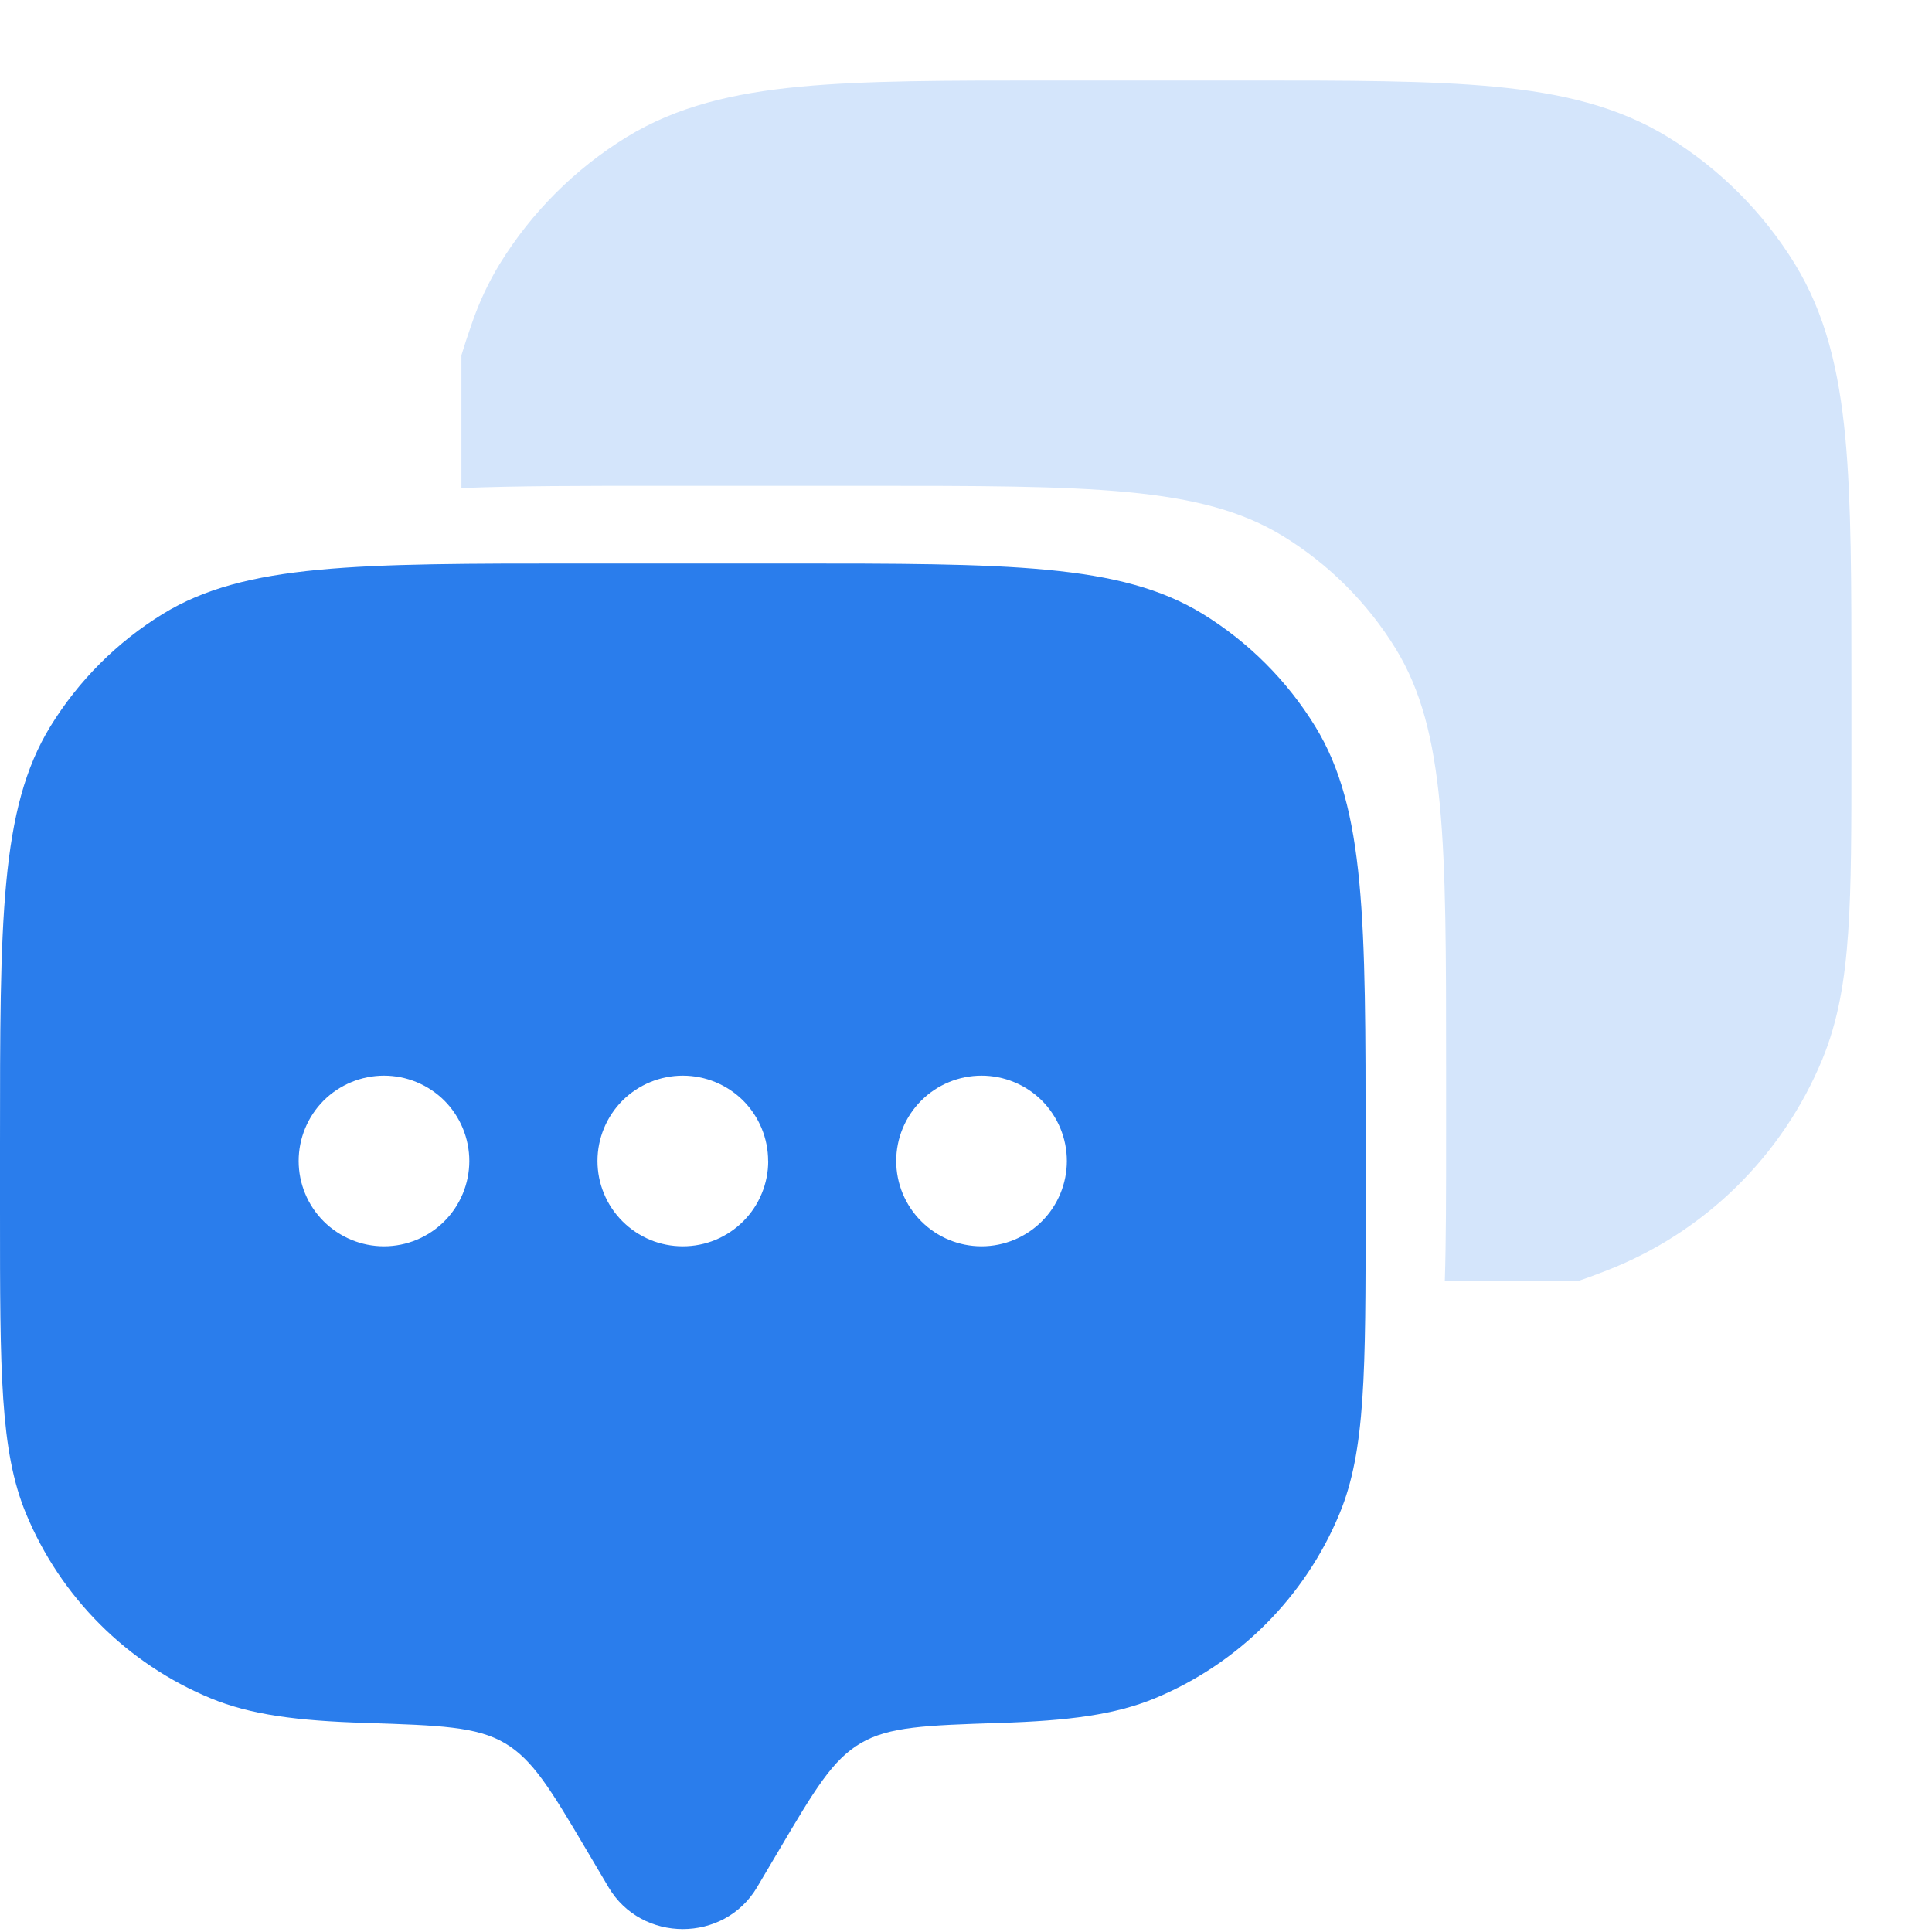
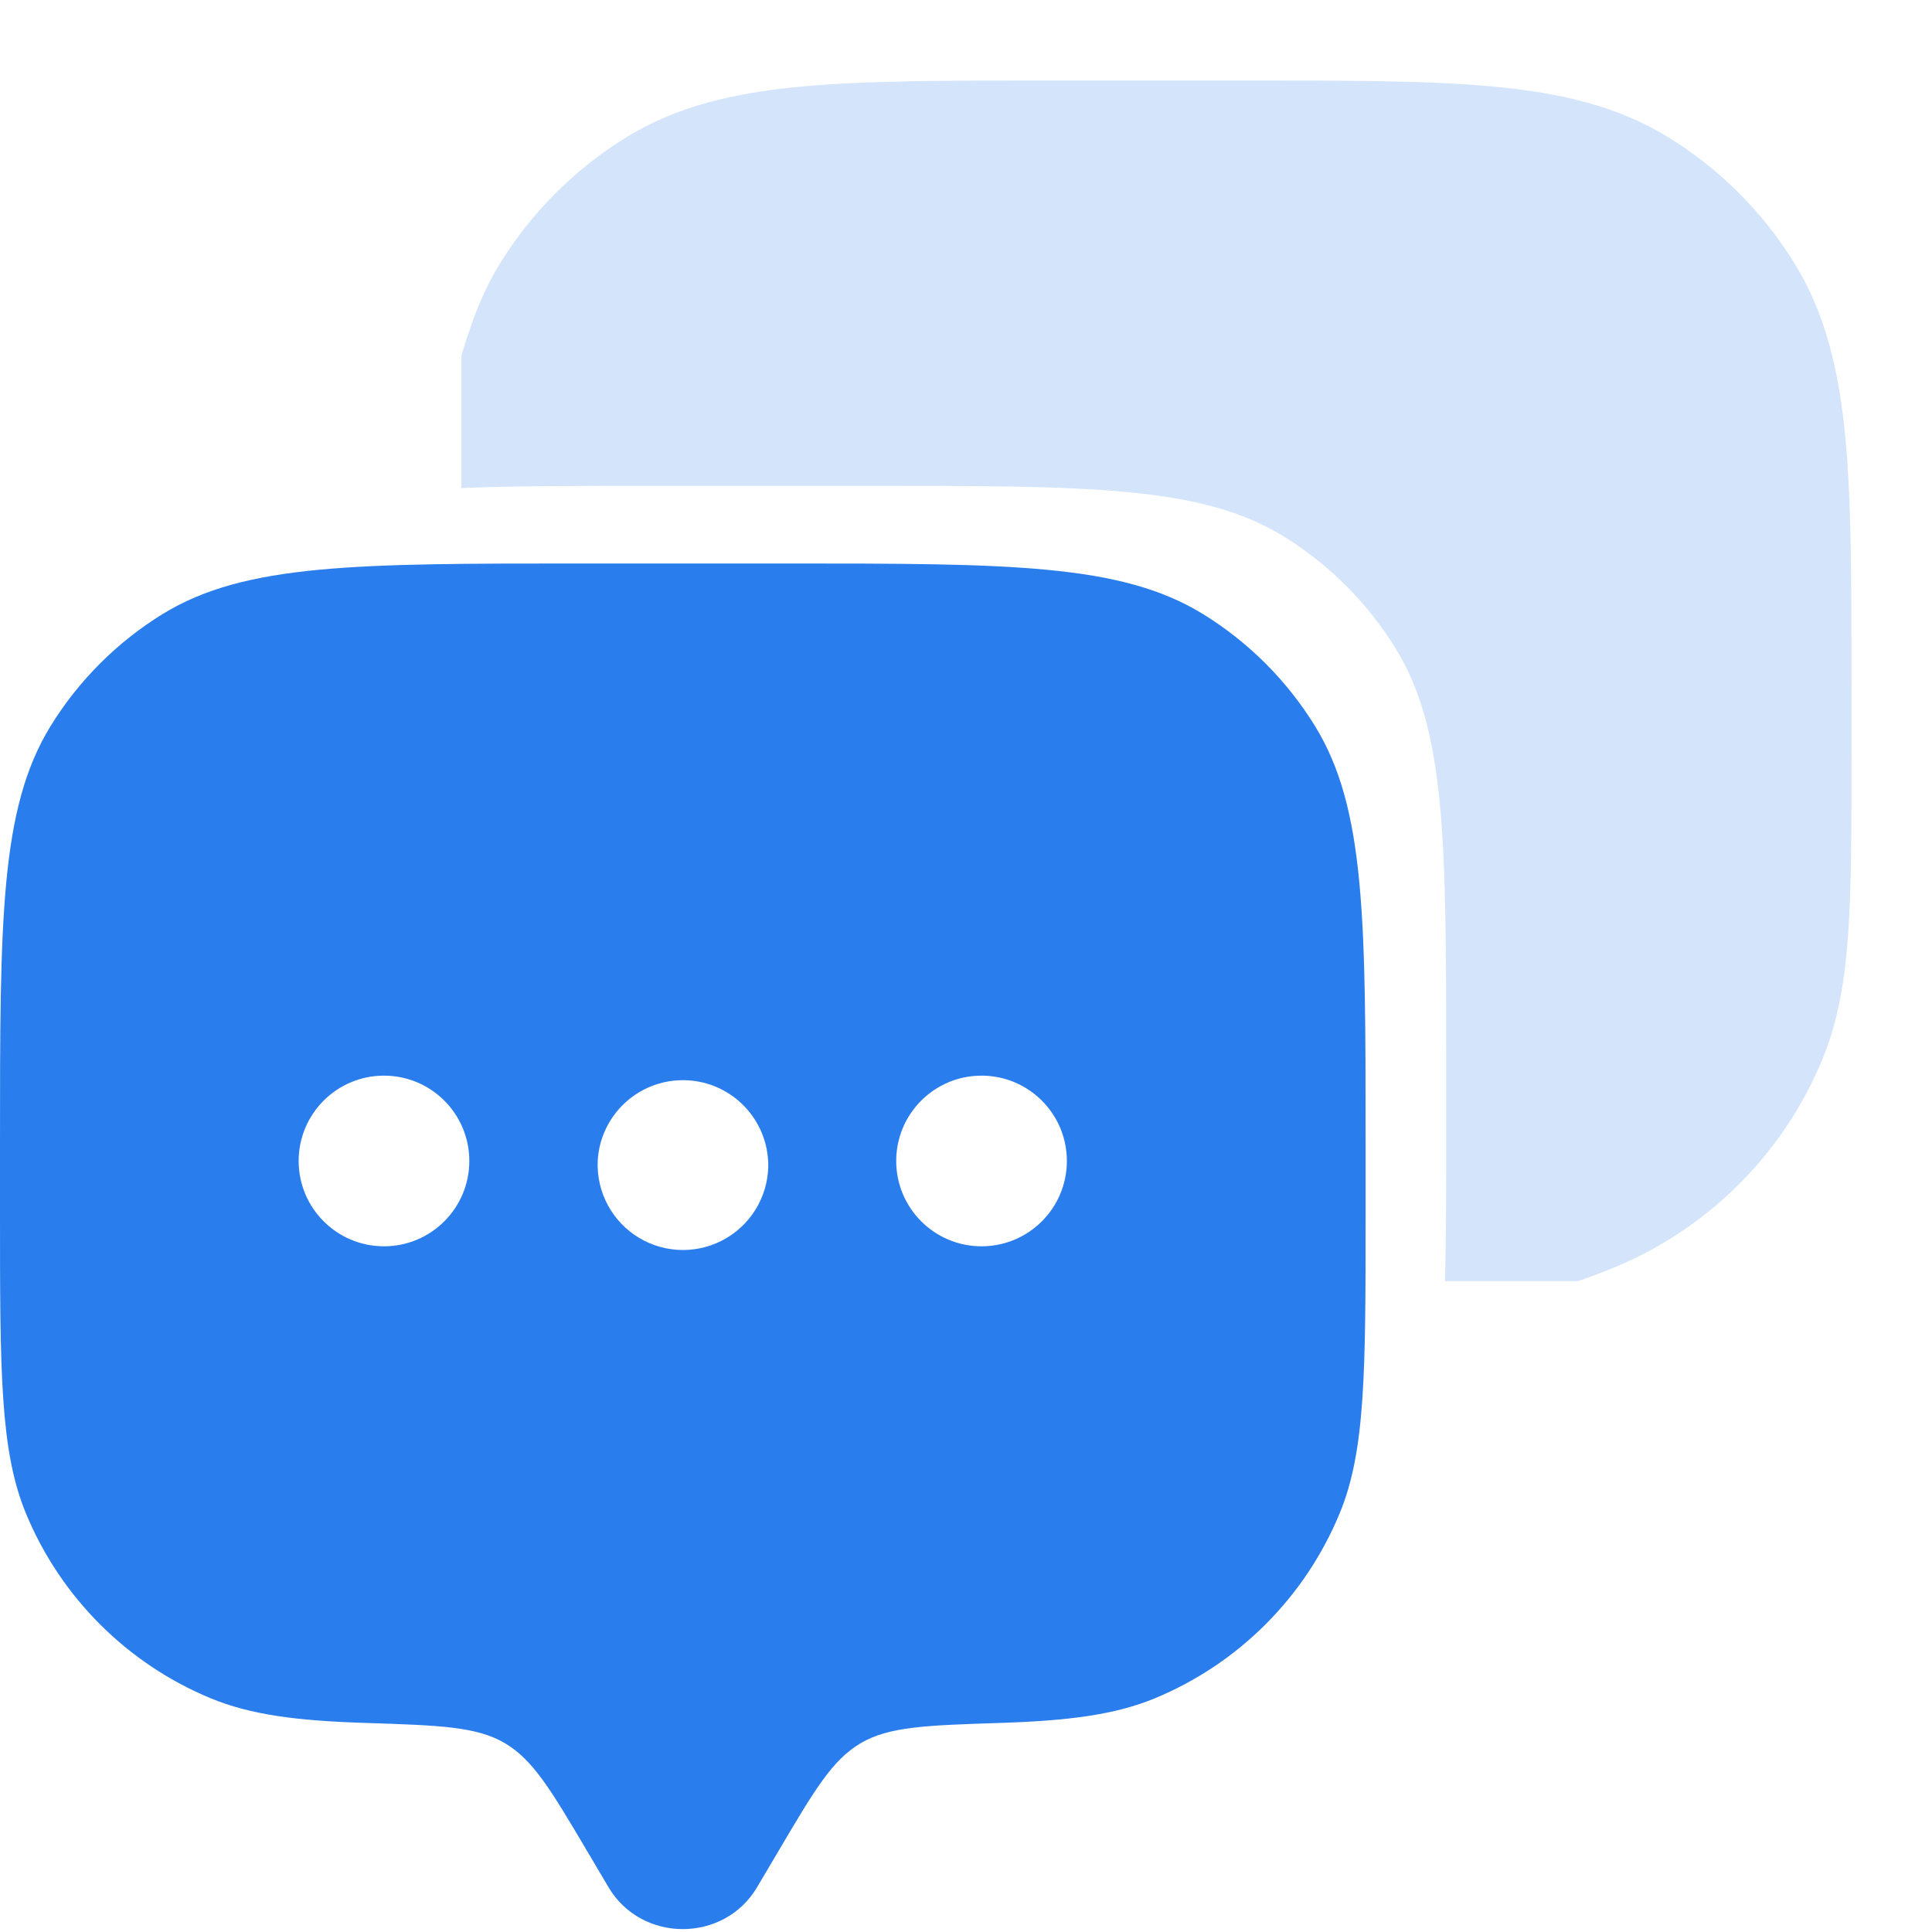
- <svg xmlns="http://www.w3.org/2000/svg" width="24" height="24" viewBox="0 0 24 24" fill="none">
-   <path fill-rule="evenodd" clip-rule="evenodd" d="M9.404 23.445L9.679 22.98C10.119 22.235 10.339 21.863 10.691 21.655C11.042 21.448 11.501 21.433 12.416 21.403C13.275 21.376 13.852 21.301 14.346 21.097C14.861 20.884 15.328 20.571 15.722 20.177C16.116 19.783 16.428 19.316 16.641 18.801C16.964 18.022 16.964 17.034 16.964 15.058V14.21C16.964 11.433 16.964 10.045 16.339 9.025C15.989 8.455 15.509 7.975 14.939 7.625C13.919 7 12.531 7 9.754 7H7.21C4.433 7 3.045 7 2.025 7.625C1.455 7.975 0.975 8.455 0.625 9.025C0 10.045 0 11.433 0 14.21V15.058C0 17.034 -5.96046e-08 18.022 0.323 18.802C0.536 19.317 0.848 19.784 1.242 20.178C1.636 20.572 2.103 20.884 2.618 21.097C3.112 21.301 3.688 21.377 4.548 21.403C5.464 21.433 5.922 21.448 6.273 21.655C6.623 21.863 6.844 22.235 7.285 22.98L7.56 23.445C7.97 24.137 8.994 24.137 9.404 23.445ZM12.193 15.482C12.474 15.482 12.744 15.37 12.943 15.171C13.141 14.973 13.253 14.703 13.253 14.422C13.253 14.141 13.141 13.871 12.943 13.672C12.744 13.474 12.474 13.362 12.193 13.362C11.912 13.362 11.642 13.474 11.444 13.672C11.245 13.871 11.133 14.141 11.133 14.422C11.133 14.703 11.245 14.973 11.444 15.171C11.642 15.37 11.912 15.482 12.193 15.482ZM9.543 14.422C9.543 14.561 9.516 14.699 9.462 14.828C9.409 14.957 9.331 15.073 9.232 15.172C9.134 15.27 9.017 15.348 8.888 15.402C8.76 15.455 8.622 15.482 8.482 15.482C8.343 15.482 8.205 15.455 8.077 15.402C7.948 15.348 7.831 15.27 7.733 15.172C7.634 15.073 7.556 14.957 7.503 14.828C7.449 14.699 7.422 14.561 7.422 14.422C7.422 14.141 7.534 13.871 7.732 13.672C7.931 13.474 8.201 13.362 8.482 13.362C8.763 13.362 9.033 13.474 9.232 13.672C9.43 13.871 9.542 14.141 9.542 14.422M4.77 15.482C5.051 15.482 5.321 15.37 5.52 15.171C5.718 14.973 5.83 14.703 5.83 14.422C5.83 14.141 5.718 13.871 5.52 13.672C5.321 13.474 5.051 13.362 4.77 13.362C4.489 13.362 4.219 13.474 4.02 13.672C3.822 13.871 3.71 14.141 3.71 14.422C3.71 14.703 3.822 14.973 4.02 15.171C4.219 15.37 4.489 15.482 4.77 15.482Z" fill="#2A7DEC" />
-   <path d="M15.486 1C16.753 1 17.76 1 18.568 1.077C19.397 1.156 20.098 1.321 20.721 1.703C21.363 2.097 21.902 2.637 22.296 3.278C22.679 3.902 22.844 4.603 22.923 5.431C22.999 6.239 22.999 7.247 22.999 8.513V9.379C22.999 10.28 22.999 10.998 22.959 11.579C22.919 12.174 22.834 12.685 22.636 13.163C22.39 13.757 22.027 14.294 21.569 14.744C21.11 15.194 20.565 15.546 19.966 15.78C19.826 15.835 19.704 15.88 19.598 15.915H17.948C17.964 15.416 17.964 14.822 17.964 14.093V13.245C17.964 10.468 17.964 9.08 17.339 8.06C16.989 7.49 16.509 7.01 15.939 6.66C14.919 6.035 13.531 6.035 10.754 6.035H8.21C7.224 6.035 6.414 6.035 5.732 6.063V4.413C5.766 4.3 5.809 4.168 5.862 4.017C5.951 3.758 6.066 3.511 6.208 3.278C6.603 2.637 7.143 2.097 7.784 1.703C8.408 1.321 9.108 1.156 9.937 1.077C10.745 1 11.752 1 13.019 1H15.486Z" fill="#D4E5FB" />
+ <svg xmlns="http://www.w3.org/2000/svg" width="24" height="24" fill="none">
+   <path fill-rule="evenodd" clip-rule="evenodd" d="m9.404 23.445.275-.465c.44-.745.66-1.117 1.012-1.325.351-.207.81-.222 1.725-.252.859-.027 1.436-.102 1.93-.306a4.238 4.238 0 0 0 2.295-2.296c.323-.779.323-1.767.323-3.743v-.848c0-2.777 0-4.165-.625-5.185-.35-.57-.83-1.05-1.4-1.4C13.919 7 12.531 7 9.754 7H7.21c-2.777 0-4.165 0-5.185.625-.57.35-1.05.83-1.4 1.4C0 10.045 0 11.433 0 14.21v.848c0 1.976 0 2.964.323 3.744a4.24 4.24 0 0 0 2.295 2.295c.494.204 1.07.28 1.93.306.916.03 1.374.045 1.725.252.35.208.571.58 1.012 1.325l.275.465c.41.692 1.434.692 1.844 0Zm2.789-7.963a1.06 1.06 0 1 0 0-2.12 1.06 1.06 0 0 0 0 2.12Zm-2.65-1.06a1.06 1.06 0 1 1-2.118 0 1.06 1.06 0 0 1 2.117 0m-4.772 1.06a1.06 1.06 0 1 0 0-2.12 1.06 1.06 0 0 0 0 2.12Z" fill="#2A7DEC" />
+   <path d="M15.486 1c1.267 0 2.274 0 3.082.077.83.079 1.53.244 2.153.626.642.394 1.181.934 1.575 1.575.383.624.548 1.325.627 2.153C23 6.239 23 7.247 23 8.513v.866c0 .901 0 1.619-.04 2.2-.04.595-.125 1.106-.323 1.584a4.77 4.77 0 0 1-2.67 2.617c-.14.055-.262.1-.368.135h-1.65c.016-.499.016-1.093.016-1.822v-.848c0-2.777 0-4.165-.625-5.185-.35-.57-.83-1.05-1.4-1.4-1.02-.625-2.408-.625-5.185-.625H8.21c-.986 0-1.796 0-2.478.028v-1.65a7.84 7.84 0 0 1 .13-.396c.09-.26.204-.506.346-.739a4.8 4.8 0 0 1 1.576-1.575c.624-.382 1.324-.547 2.153-.626C10.745 1 11.752 1 13.02 1h2.467Z" fill="#D4E5FB" />
</svg>
